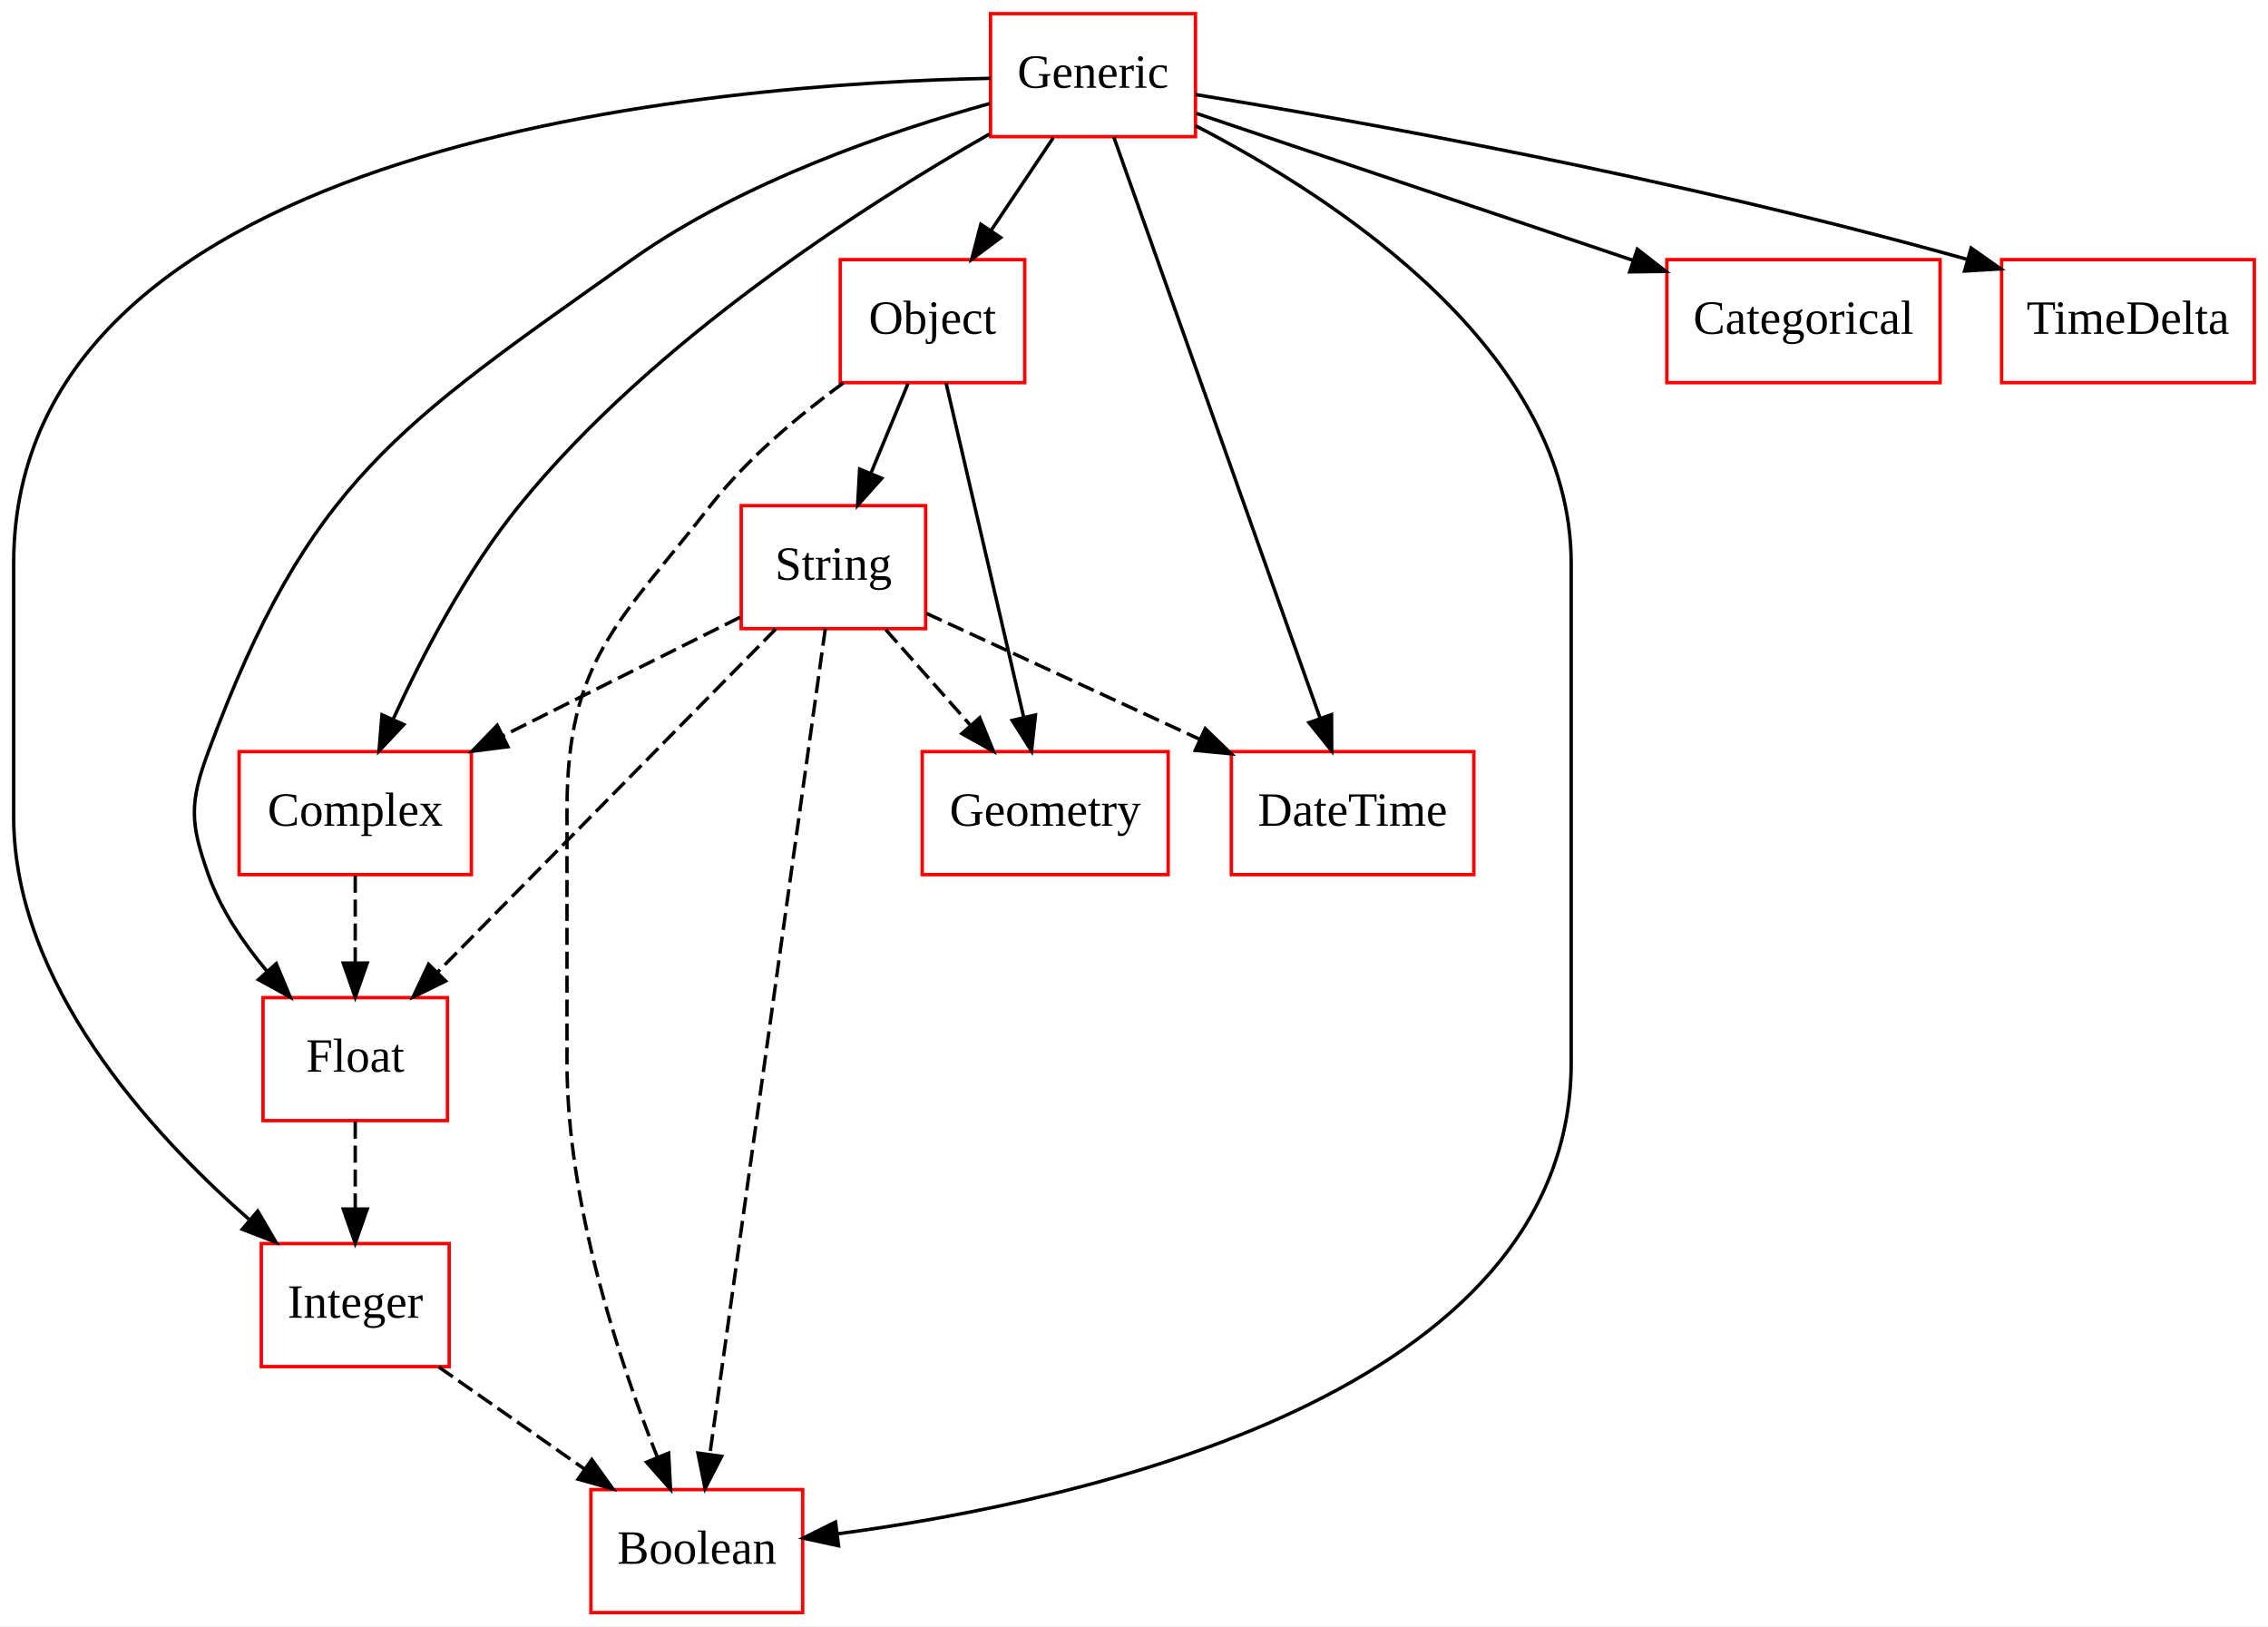
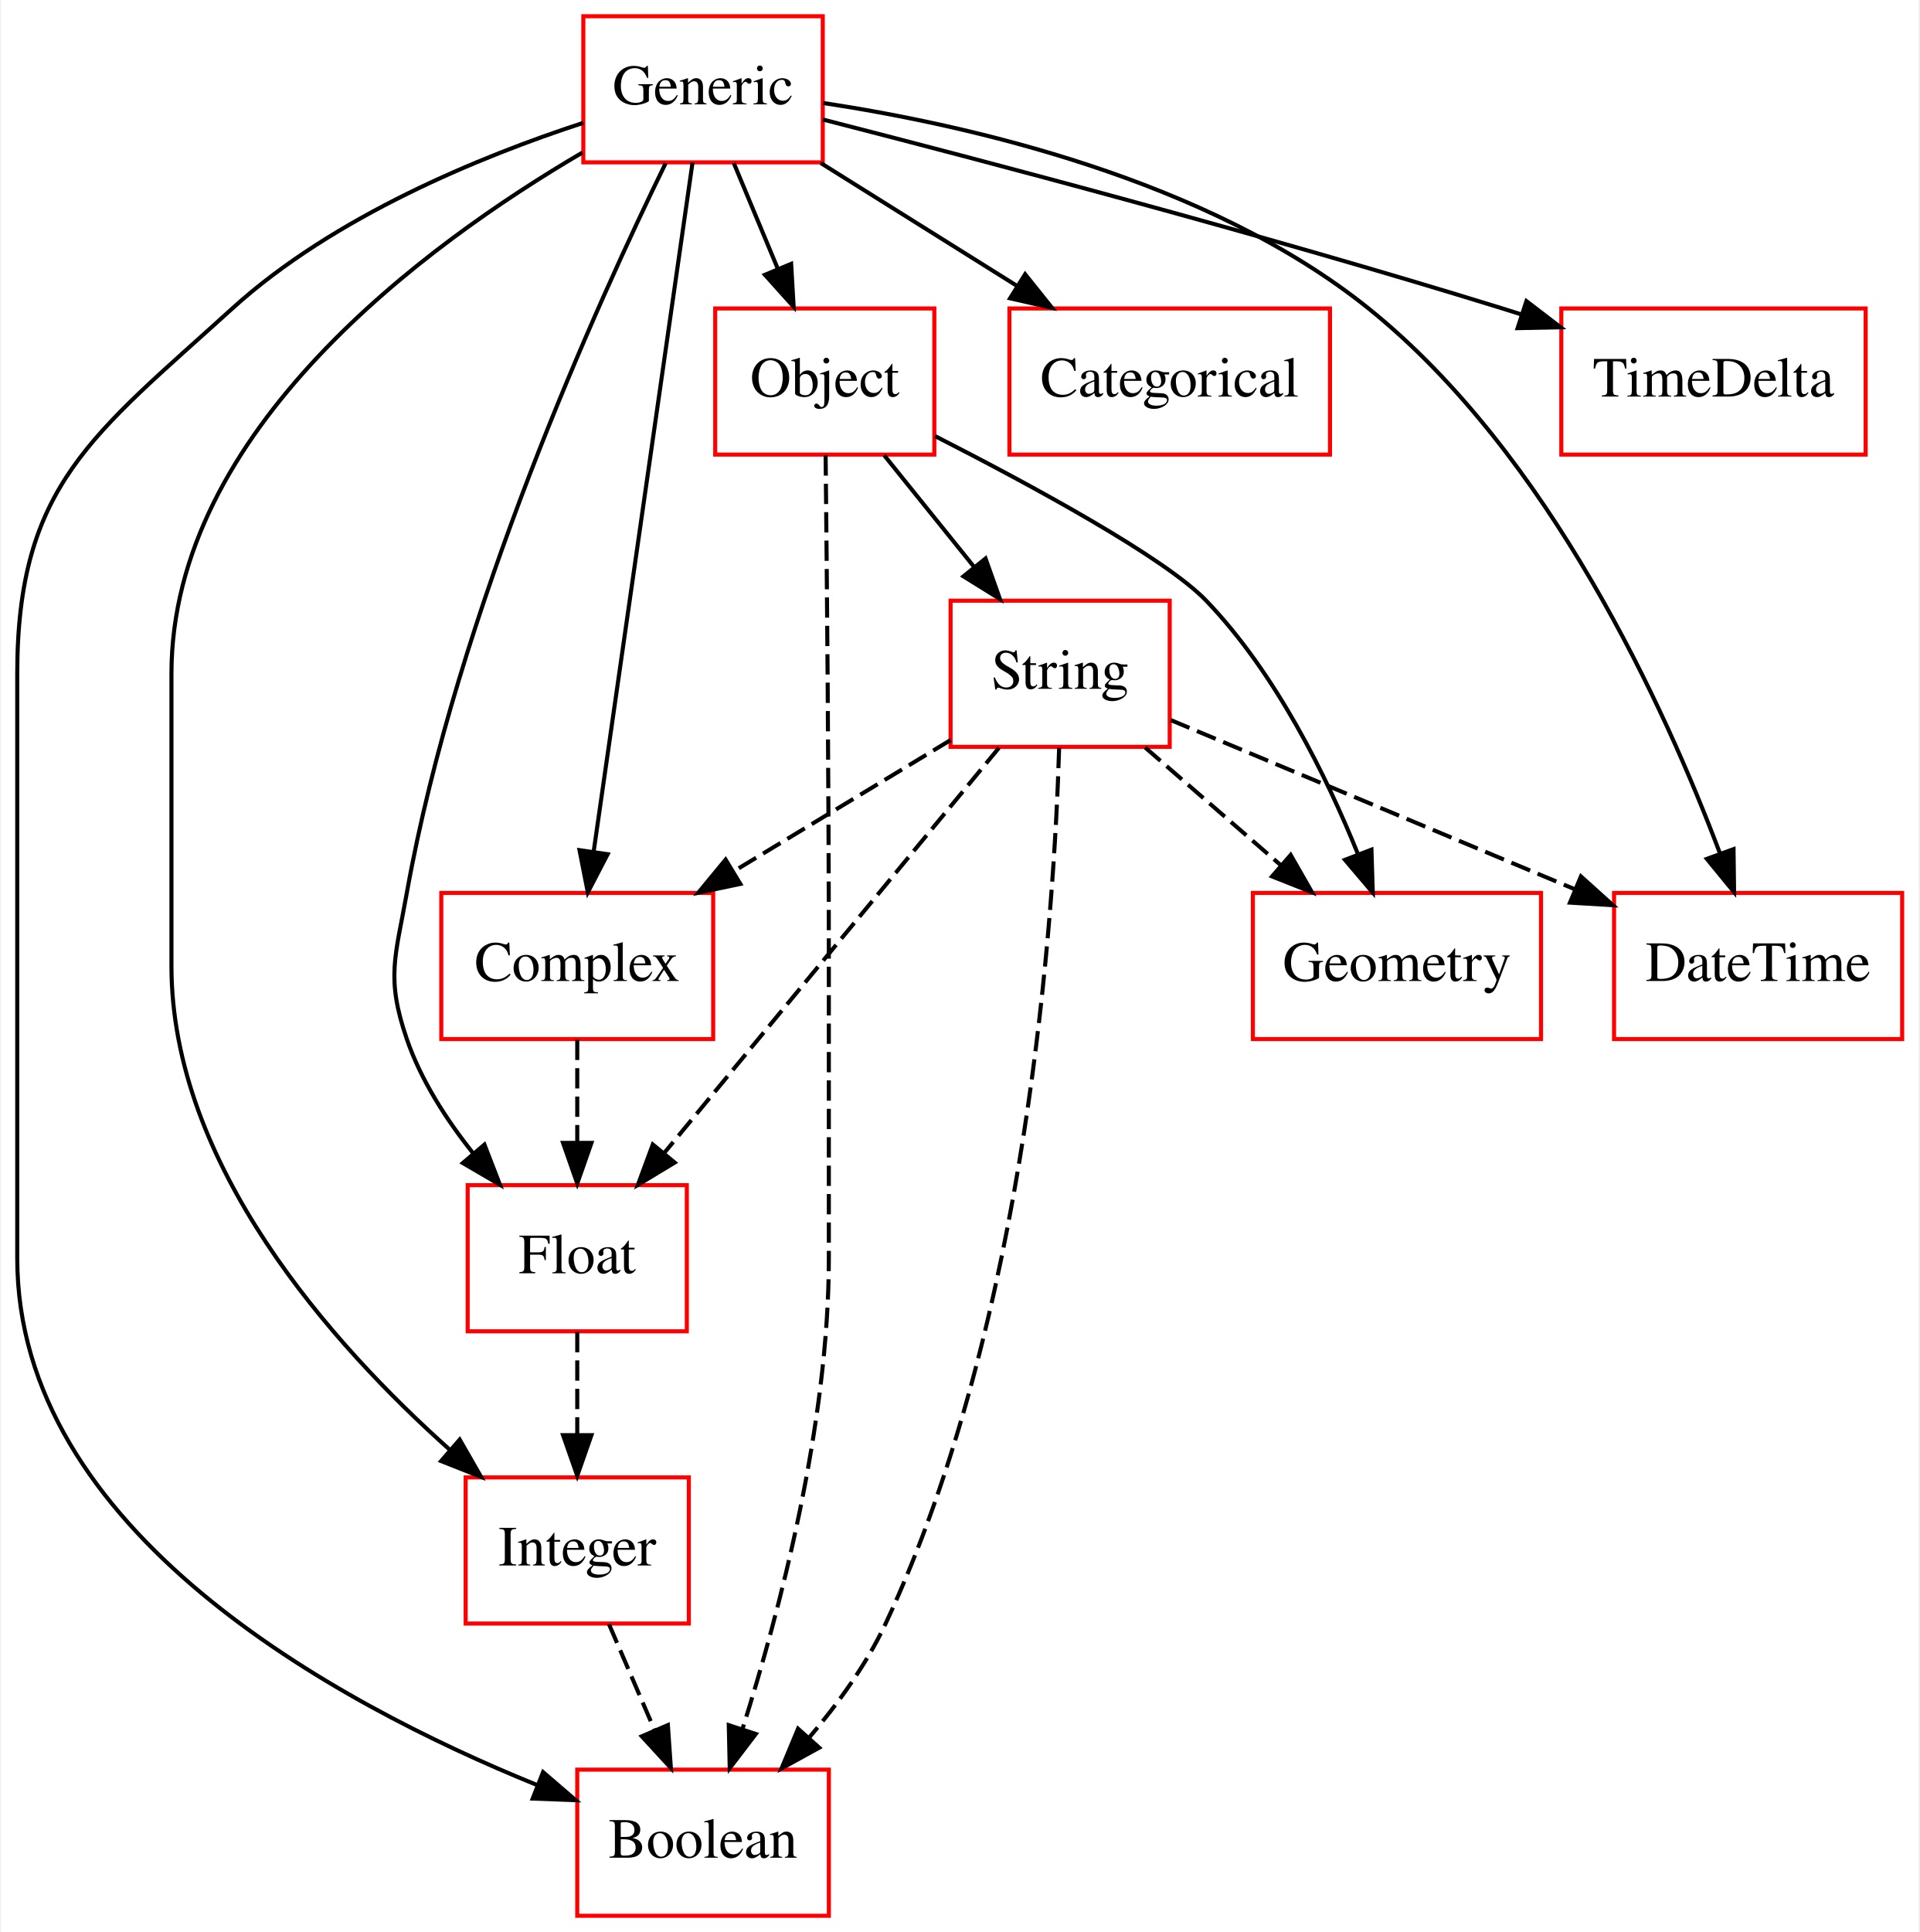
- <svg xmlns="http://www.w3.org/2000/svg" width="664pt" height="476pt" viewBox="0.00 0.00 664.00 476.00">
+ <svg xmlns="http://www.w3.org/2000/svg" width="473pt" height="476pt" viewBox="0.00 0.00 472.50 476.00">
  <g id="graph0" class="graph" transform="scale(1 1) rotate(0) translate(4 472)">
-     <polygon fill="white" stroke="none" points="-4,4 -4,-472 660,-472 660,4 -4,4" />
+     <polygon fill="#ffffff" stroke="transparent" points="-4,4 -4,-472 468.5,-472 468.5,4 -4,4" />
    <g id="node1" class="node">
-       <polygon fill="none" stroke="red" points="127,-180 73,-180 73,-144 127,-144 127,-180" />
-       <text text-anchor="middle" x="100" y="-158.3" font-family="Times New Roman,serif" font-size="14.00">Float</text>
+       <polygon fill="none" stroke="#ff0000" points="165,-180 111,-180 111,-144 165,-144 165,-180" />
+       <text text-anchor="middle" x="138" y="-158.3" font-family="Times,serif" font-size="14.00" fill="#000000">Float</text>
+     </g>
+     <g id="node5" class="node">
+       <polygon fill="none" stroke="#ff0000" points="165.5,-108 110.5,-108 110.5,-72 165.5,-72 165.5,-108" />
+       <text text-anchor="middle" x="138" y="-86.3" font-family="Times,serif" font-size="14.00" fill="#000000">Integer</text>
+     </g>
+     <g id="edge1" class="edge">
+       <path fill="none" stroke="#000000" stroke-dasharray="5,2" d="M138,-143.831C138,-136.131 138,-126.974 138,-118.417" />
+       <polygon fill="#000000" stroke="#000000" points="141.5,-118.413 138,-108.413 134.5,-118.413 141.5,-118.413" />
+     </g>
+     <g id="node2" class="node">
+       <polygon fill="none" stroke="#ff0000" points="200,-36 138,-36 138,0 200,0 200,-36" />
+       <text text-anchor="middle" x="169" y="-14.3" font-family="Times,serif" font-size="14.00" fill="#000000">Boolean</text>
    </g>
    <g id="node3" class="node">
-       <polygon fill="none" stroke="red" points="127.5,-108 72.5,-108 72.5,-72 127.5,-72 127.5,-108" />
-       <text text-anchor="middle" x="100" y="-86.3" font-family="Times New Roman,serif" font-size="14.00">Integer</text>
+       <polygon fill="none" stroke="#ff0000" points="323.5,-396 244.5,-396 244.5,-360 323.5,-360 323.5,-396" />
+       <text text-anchor="middle" x="284" y="-374.3" font-family="Times,serif" font-size="14.00" fill="#000000">Categorical</text>
    </g>
-     <g id="edge1" class="edge">
-       <path fill="none" stroke="black" stroke-dasharray="5,2" d="M100,-143.697C100,-135.983 100,-126.712 100,-118.112" />
-       <polygon fill="black" stroke="black" points="103.5,-118.104 100,-108.104 96.5,-118.104 103.5,-118.104" />
+     <g id="node4" class="node">
+       <polygon fill="none" stroke="#ff0000" points="464.5,-252 393.5,-252 393.5,-216 464.5,-216 464.5,-252" />
+       <text text-anchor="middle" x="429" y="-230.3" font-family="Times,serif" font-size="14.00" fill="#000000">DateTime</text>
    </g>
-     <g id="node2" class="node">
-       <polygon fill="none" stroke="red" points="564,-396 484,-396 484,-360 564,-360 564,-396" />
-       <text text-anchor="middle" x="524" y="-374.3" font-family="Times New Roman,serif" font-size="14.00">Categorical</text>
+     <g id="edge2" class="edge">
+       <path fill="none" stroke="#000000" stroke-dasharray="5,2" d="M145.823,-71.831C149.211,-63.962 153.254,-54.571 157.008,-45.853" />
+       <polygon fill="#000000" stroke="#000000" points="160.332,-46.982 161.072,-36.413 153.903,-44.214 160.332,-46.982" />
+     </g>
+     <g id="node6" class="node">
+       <polygon fill="none" stroke="#ff0000" points="198.5,-468 139.5,-468 139.5,-432 198.5,-432 198.5,-468" />
+       <text text-anchor="middle" x="169" y="-446.3" font-family="Times,serif" font-size="14.00" fill="#000000">Generic</text>
+     </g>
+     <g id="edge3" class="edge">
+       <path fill="none" stroke="#000000" d="M159.78,-431.78C143.06,-397.6 108.327,-321.068 96,-252 93.189,-236.249 90.807,-231.134 96,-216 99.469,-205.889 105.69,-196.214 112.299,-187.917" />
+       <polygon fill="#000000" stroke="#000000" points="115.126,-189.995 118.95,-180.114 109.799,-185.454 115.126,-189.995" />
+     </g>
+     <g id="edge4" class="edge">
+       <path fill="none" stroke="#000000" d="M139.499,-441.742C114.207,-433.478 78,-418.696 53,-396 18.63,-364.798 0,-352.421 0,-306 0,-306 0,-306 0,-162 0,-94.965 77.99,-52.554 128.009,-32.247" />
+       <polygon fill="#000000" stroke="#000000" points="129.578,-35.391 137.608,-28.479 127.021,-28.875 129.578,-35.391" />
+     </g>
+     <g id="edge5" class="edge">
+       <path fill="none" stroke="#000000" d="M198.019,-431.831C212.729,-422.622 230.764,-411.33 246.512,-401.471" />
+       <polygon fill="#000000" stroke="#000000" points="248.371,-404.436 254.99,-396.163 244.657,-398.503 248.371,-404.436" />
+     </g>
+     <g id="edge6" class="edge">
+       <path fill="none" stroke="#000000" d="M198.641,-446.62C233.992,-441.261 293.279,-427.922 333,-396 377.606,-360.152 406.095,-297.587 419.653,-261.601" />
+       <polygon fill="#000000" stroke="#000000" points="422.943,-262.795 423.082,-252.201 416.367,-260.396 422.943,-262.795" />
+     </g>
+     <g id="edge7" class="edge">
+       <path fill="none" stroke="#000000" d="M139.274,-434.414C100.624,-411.759 38,-365.821 38,-306 38,-306 38,-306 38,-234 38,-185.105 77.378,-140.871 106.713,-114.702" />
+       <polygon fill="#000000" stroke="#000000" points="109.034,-117.321 114.301,-108.129 104.451,-112.03 109.034,-117.321" />
    </g>
    <g id="node7" class="node">
-       <polygon fill="none" stroke="red" points="231,-36 169,-36 169,-0 231,-0 231,-36" />
-       <text text-anchor="middle" x="200" y="-14.3" font-family="Times New Roman,serif" font-size="14.00">Boolean</text>
+       <polygon fill="none" stroke="#ff0000" points="226,-396 172,-396 172,-360 226,-360 226,-396" />
+       <text text-anchor="middle" x="199" y="-374.3" font-family="Times,serif" font-size="14.00" fill="#000000">Object</text>
    </g>
-     <g id="edge2" class="edge">
-       <path fill="none" stroke="black" stroke-dasharray="5,2" d="M124.463,-71.876C137.296,-62.893 153.196,-51.763 167.094,-42.034" />
-       <polygon fill="black" stroke="black" points="169.258,-44.792 175.443,-36.19 165.244,-39.057 169.258,-44.792" />
+     <g id="edge8" class="edge">
+       <path fill="none" stroke="#000000" d="M176.57,-431.831C179.849,-423.962 183.762,-414.571 187.394,-405.853" />
+       <polygon fill="#000000" stroke="#000000" points="190.712,-406.99 191.328,-396.413 184.251,-404.298 190.712,-406.99" />
    </g>
-     <g id="node4" class="node">
-       <polygon fill="none" stroke="red" points="656,-396 582,-396 582,-360 656,-360 656,-396" />
-       <text text-anchor="middle" x="619" y="-374.3" font-family="Times New Roman,serif" font-size="14.00">TimeDelta</text>
+     <g id="node9" class="node">
+       <polygon fill="none" stroke="#ff0000" points="171.5,-252 104.5,-252 104.5,-216 171.5,-216 171.5,-252" />
+       <text text-anchor="middle" x="138" y="-230.3" font-family="Times,serif" font-size="14.00" fill="#000000">Complex</text>
    </g>
-     <g id="node5" class="node">
-       <polygon fill="none" stroke="red" points="338,-252 266,-252 266,-216 338,-216 338,-252" />
-       <text text-anchor="middle" x="302" y="-230.3" font-family="Times New Roman,serif" font-size="14.00">Geometry</text>
+     <g id="edge9" class="edge">
+       <path fill="none" stroke="#000000" d="M166.41,-431.955C161.008,-394.314 148.504,-307.187 142.036,-262.125" />
+       <polygon fill="#000000" stroke="#000000" points="145.489,-261.546 140.604,-252.145 138.56,-262.541 145.489,-261.546" />
    </g>
-     <g id="node6" class="node">
-       <polygon fill="none" stroke="red" points="296,-396 242,-396 242,-360 296,-360 296,-396" />
-       <text text-anchor="middle" x="269" y="-374.3" font-family="Times New Roman,serif" font-size="14.00">Object</text>
+     <g id="node11" class="node">
+       <polygon fill="none" stroke="#ff0000" points="455.5,-396 380.5,-396 380.5,-360 455.5,-360 455.5,-396" />
+       <text text-anchor="middle" x="418" y="-374.3" font-family="Times,serif" font-size="14.00" fill="#000000">TimeDelta</text>
    </g>
-     <g id="edge3" class="edge">
-       <path fill="none" stroke="black" d="M272.981,-359.871C278.63,-335.564 289.028,-290.819 295.722,-262.013" />
-       <polygon fill="black" stroke="black" points="299.151,-262.722 298.005,-252.189 292.332,-261.137 299.151,-262.722" />
+     <g id="edge10" class="edge">
+       <path fill="none" stroke="#000000" d="M198.546,-442.548C237.231,-432.643 307.058,-414.258 366,-396 367.454,-395.55 368.929,-395.085 370.416,-394.611" />
+       <polygon fill="#000000" stroke="#000000" points="371.907,-397.806 380.322,-391.368 369.73,-391.153 371.907,-397.806" />
    </g>
-     <g id="edge4" class="edge">
-       <path fill="none" stroke="black" stroke-dasharray="5,2" d="M242.893,-359.905C229.97,-350.476 214.855,-337.877 204,-324 177.051,-289.55 162,-278.739 162,-235 162,-235 162,-235 162,-161 162,-119.633 177.235,-73.722 188.412,-45.605" />
-       <polygon fill="black" stroke="black" points="191.756,-46.673 192.31,-36.093 185.279,-44.019 191.756,-46.673" />
+     <g id="edge11" class="edge">
+       <path fill="none" stroke="#000000" stroke-dasharray="5,2" d="M199.207,-359.815C199.5,-332.499 200,-279.251 200,-234 200,-234 200,-234 200,-162 200,-121.004 187.843,-74.883 178.755,-46.133" />
+       <polygon fill="#000000" stroke="#000000" points="182,-44.792 175.574,-36.368 175.344,-46.96 182,-44.792" />
+     </g>
+     <g id="node8" class="node">
+       <polygon fill="none" stroke="#ff0000" points="375.5,-252 304.5,-252 304.5,-216 375.5,-216 375.5,-252" />
+       <text text-anchor="middle" x="340" y="-230.3" font-family="Times,serif" font-size="14.00" fill="#000000">Geometry</text>
+     </g>
+     <g id="edge12" class="edge">
+       <path fill="none" stroke="#000000" d="M226.169,-364.564C250.149,-352.323 282.83,-334.587 293,-324 310.158,-306.138 322.64,-280.772 330.41,-261.519" />
+       <polygon fill="#000000" stroke="#000000" points="333.717,-262.67 334.044,-252.081 327.185,-260.156 333.717,-262.67" />
    </g>
    <g id="node10" class="node">
-       <polygon fill="none" stroke="red" points="267,-324 213,-324 213,-288 267,-288 267,-324" />
-       <text text-anchor="middle" x="240" y="-302.3" font-family="Times New Roman,serif" font-size="14.00">String</text>
-     </g>
-     <g id="edge5" class="edge">
-       <path fill="none" stroke="black" d="M261.831,-359.697C258.565,-351.813 254.626,-342.304 250.998,-333.546" />
-       <polygon fill="black" stroke="black" points="254.147,-332.003 247.086,-324.104 247.68,-334.683 254.147,-332.003" />
-     </g>
-     <g id="node8" class="node">
-       <polygon fill="none" stroke="red" points="427.5,-252 356.5,-252 356.5,-216 427.5,-216 427.5,-252" />
-       <text text-anchor="middle" x="392" y="-230.3" font-family="Times New Roman,serif" font-size="14.00">DateTime</text>
-     </g>
-     <g id="node9" class="node">
-       <polygon fill="none" stroke="red" points="134,-252 66,-252 66,-216 134,-216 134,-252" />
-       <text text-anchor="middle" x="100" y="-230.3" font-family="Times New Roman,serif" font-size="14.00">Complex</text>
-     </g>
-     <g id="edge6" class="edge">
-       <path fill="none" stroke="black" stroke-dasharray="5,2" d="M100,-215.697C100,-207.983 100,-198.712 100,-190.112" />
-       <polygon fill="black" stroke="black" points="103.5,-190.104 100,-180.104 96.5,-190.104 103.5,-190.104" />
-     </g>
-     <g id="edge7" class="edge">
-       <path fill="none" stroke="black" stroke-dasharray="5,2" d="M223.113,-287.871C198.411,-262.817 152.305,-216.052 124.062,-187.406" />
-       <polygon fill="black" stroke="black" points="126.46,-184.853 116.947,-180.189 121.476,-189.768 126.46,-184.853" />
-     </g>
-     <g id="edge8" class="edge">
-       <path fill="none" stroke="black" stroke-dasharray="5,2" d="M255.326,-287.697C262.759,-279.305 271.823,-269.07 279.98,-259.861" />
-       <polygon fill="black" stroke="black" points="282.84,-261.911 286.85,-252.104 277.6,-257.27 282.84,-261.911" />
-     </g>
-     <g id="edge9" class="edge">
-       <path fill="none" stroke="black" stroke-dasharray="5,2" d="M237.618,-287.966C230.936,-240.192 211.975,-104.623 203.813,-46.266" />
-       <polygon fill="black" stroke="black" points="207.272,-45.725 202.42,-36.306 200.339,-46.695 207.272,-45.725" />
-     </g>
-     <g id="edge10" class="edge">
-       <path fill="none" stroke="black" stroke-dasharray="5,2" d="M267.175,-292.485C289.382,-282.258 321.234,-267.59 347.204,-255.63" />
-       <polygon fill="black" stroke="black" points="348.858,-258.722 356.477,-251.359 345.93,-252.363 348.858,-258.722" />
-     </g>
-     <g id="edge11" class="edge">
-       <path fill="none" stroke="black" stroke-dasharray="5,2" d="M212.674,-291.337C192.951,-281.476 165.92,-267.96 143.277,-256.639" />
-       <polygon fill="black" stroke="black" points="144.708,-253.441 134.199,-252.099 141.578,-259.702 144.708,-253.441" />
-     </g>
-     <g id="node11" class="node">
-       <polygon fill="none" stroke="red" points="346,-468 286,-468 286,-432 346,-432 346,-468" />
-       <text text-anchor="middle" x="316" y="-446.3" font-family="Times New Roman,serif" font-size="14.00">Generic</text>
-     </g>
-     <g id="edge12" class="edge">
-       <path fill="none" stroke="black" d="M285.787,-441.69C256.99,-433.718 213.345,-418.945 181,-396 112.114,-347.133 86.393,-331.179 57,-252 51.432,-237 51.652,-231.08 57,-216 60.661,-205.675 67.287,-195.896 74.257,-187.614" />
-       <polygon fill="black" stroke="black" points="76.874,-189.938 80.961,-180.163 71.67,-185.256 76.874,-189.938" />
+       <polygon fill="none" stroke="#ff0000" points="284,-324 230,-324 230,-288 284,-288 284,-324" />
+       <text text-anchor="middle" x="257" y="-302.3" font-family="Times,serif" font-size="14.00" fill="#000000">String</text>
    </g>
    <g id="edge13" class="edge">
-       <path fill="none" stroke="black" d="M346.245,-438.821C379.762,-427.542 434.336,-409.176 474.184,-395.765" />
-       <polygon fill="black" stroke="black" points="475.359,-399.063 483.72,-392.556 473.126,-392.428 475.359,-399.063" />
+       <path fill="none" stroke="#000000" d="M213.636,-359.831C220.316,-351.539 228.357,-341.557 235.69,-332.453" />
+       <polygon fill="#000000" stroke="#000000" points="238.619,-334.397 242.167,-324.413 233.168,-330.005 238.619,-334.397" />
    </g>
    <g id="edge14" class="edge">
-       <path fill="none" stroke="black" d="M285.987,-449.074C207.108,-447.542 0,-431.652 0,-307 0,-307 0,-307 0,-233 0,-184.492 39.491,-140.874 68.839,-115.156" />
-       <polygon fill="black" stroke="black" points="71.451,-117.529 76.807,-108.387 66.919,-112.194 71.451,-117.529" />
+       <path fill="none" stroke="#000000" stroke-dasharray="5,2" d="M138,-215.831C138,-208.131 138,-198.974 138,-190.417" />
+       <polygon fill="#000000" stroke="#000000" points="141.5,-190.413 138,-180.413 134.5,-190.413 141.5,-190.413" />
    </g>
    <g id="edge15" class="edge">
-       <path fill="none" stroke="black" d="M346.034,-444.317C392.625,-436.729 485.186,-420.362 572.012,-396.066" />
-       <polygon fill="black" stroke="black" points="573.086,-399.4 581.75,-393.301 571.174,-392.666 573.086,-399.4" />
+       <path fill="none" stroke="#000000" stroke-dasharray="5,2" d="M241.929,-287.762C221.095,-262.552 183.377,-216.91 159.565,-188.095" />
+       <polygon fill="#000000" stroke="#000000" points="162.017,-185.569 152.949,-180.09 156.621,-190.028 162.017,-185.569" />
    </g>
    <g id="edge16" class="edge">
-       <path fill="none" stroke="black" d="M304.382,-431.697C298.861,-423.474 292.153,-413.483 286.068,-404.421" />
-       <polygon fill="black" stroke="black" points="288.965,-402.456 280.484,-396.104 283.153,-406.358 288.965,-402.456" />
+       <path fill="none" stroke="#000000" stroke-dasharray="5,2" d="M256.751,-287.741C255.549,-247.045 248.968,-146.617 214,-72 209.291,-61.951 202.249,-52.227 195.126,-43.866" />
+       <polygon fill="#000000" stroke="#000000" points="197.626,-41.411 188.345,-36.301 192.413,-46.083 197.626,-41.411" />
    </g>
    <g id="edge17" class="edge">
-       <path fill="none" stroke="black" d="M346.034,-435.185C387.17,-413.953 456,-369.142 456,-307 456,-307 456,-307 456,-161 456,-63.996 313.7,-32.705 241.286,-23.061" />
-       <polygon fill="black" stroke="black" points="241.492,-19.559 231.135,-21.79 240.622,-26.505 241.492,-19.559" />
+       <path fill="none" stroke="#000000" stroke-dasharray="5,2" d="M284.254,-294.591C310.952,-283.416 352.118,-266.183 383.734,-252.949" />
+       <polygon fill="#000000" stroke="#000000" points="385.339,-256.071 393.212,-248.981 382.636,-249.614 385.339,-256.071" />
    </g>
    <g id="edge18" class="edge">
-       <path fill="none" stroke="black" d="M322.091,-431.849C335.293,-394.675 366.629,-306.439 382.475,-261.82" />
-       <polygon fill="black" stroke="black" points="385.832,-262.827 385.88,-252.232 379.235,-260.484 385.832,-262.827" />
+       <path fill="none" stroke="#000000" stroke-dasharray="5,2" d="M277.944,-287.831C288.069,-279.048 300.378,-268.371 311.355,-258.849" />
+       <polygon fill="#000000" stroke="#000000" points="313.802,-261.36 319.062,-252.163 309.215,-256.072 313.802,-261.36" />
    </g>
    <g id="edge19" class="edge">
-       <path fill="none" stroke="black" d="M285.685,-432.78C248.959,-411.839 187.153,-372.287 148,-324 132.536,-304.928 119.642,-280.13 111.125,-261.556" />
-       <polygon fill="black" stroke="black" points="114.231,-259.927 106.968,-252.214 107.836,-262.773 114.231,-259.927" />
+       <path fill="none" stroke="#000000" stroke-dasharray="5,2" d="M229.997,-289.662C214.23,-280.123 194.072,-267.926 176.646,-257.382" />
+       <polygon fill="#000000" stroke="#000000" points="178.188,-254.225 167.82,-252.042 174.564,-260.214 178.188,-254.225" />
    </g>
  </g>
</svg>
